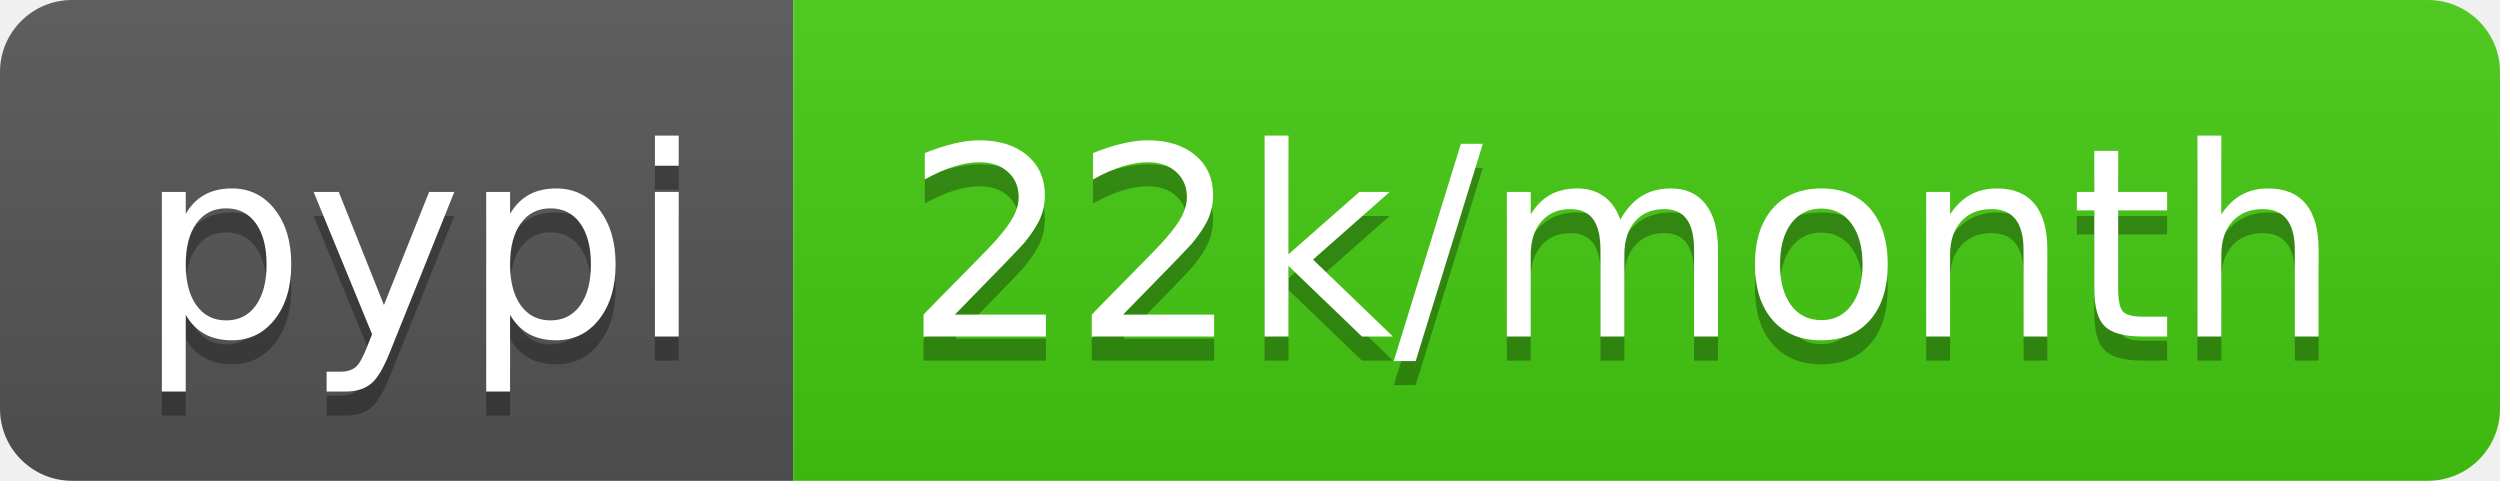
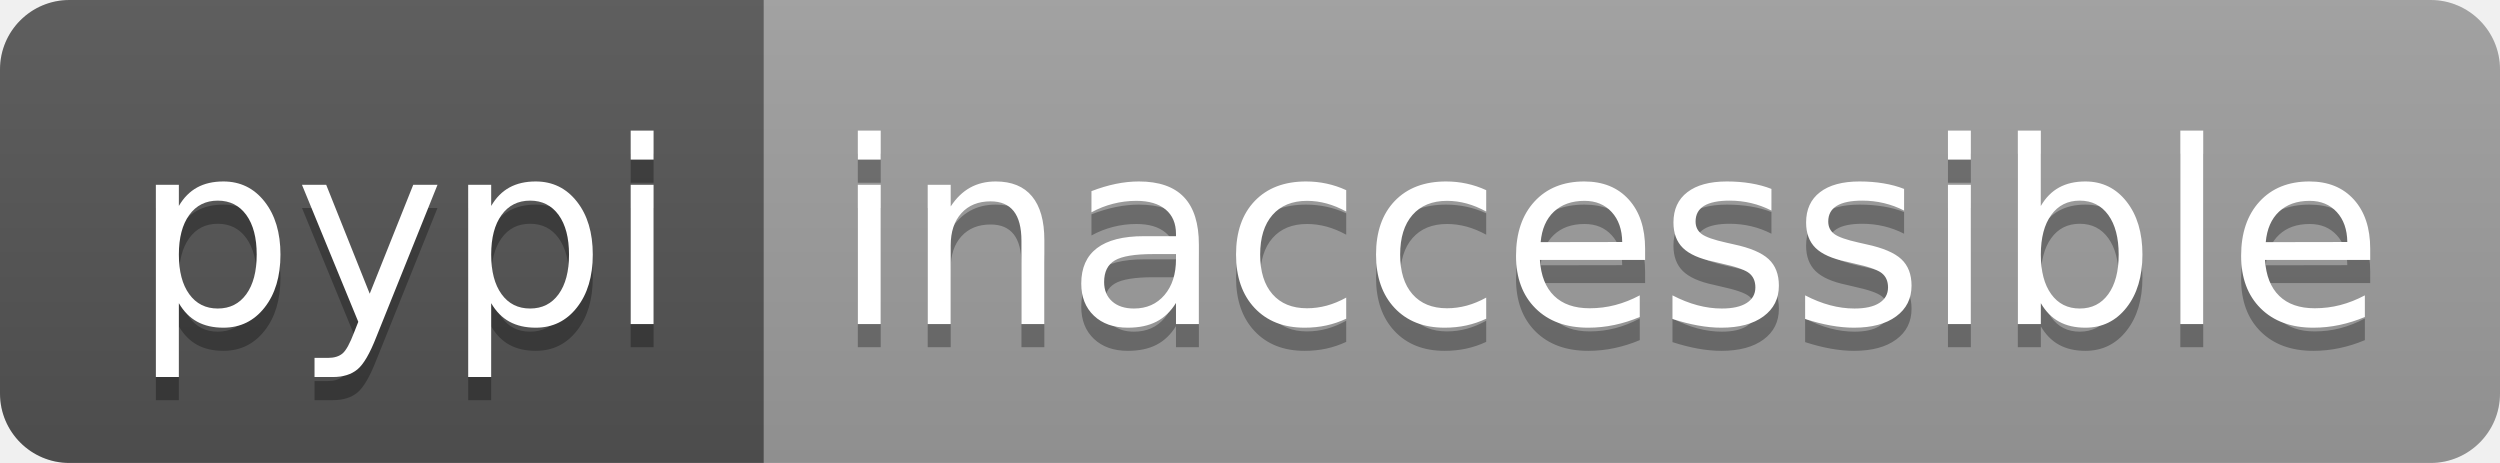
- <svg xmlns="http://www.w3.org/2000/svg" width="104" height="20">
+ <svg xmlns="http://www.w3.org/2000/svg" width="108" height="20">
  <linearGradient id="b" x2="0" y2="100%">
    <stop offset="0" stop-color="#bbb" stop-opacity=".1" />
    <stop offset="1" stop-opacity=".1" />
  </linearGradient>
  <clipPath id="a">
-     <rect width="104" height="20" rx="3" fill="#fff" />
+     <rect width="108" height="20" rx="3" fill="#fff" />
  </clipPath>
  <g clip-path="url(#a)">
    <path fill="#555" d="M0 0h33v20H0z" />
-     <path fill="#4c1" d="M33 0h71v20H33z" />
-     <path fill="url(#b)" d="M0 0h104v20H0z" />
+     <path fill="#9f9f9f" d="M33 0h75v20H33z" />
+     <path fill="url(#b)" d="M0 0h108v20H0z" />
  </g>
  <g fill="#fff" text-anchor="middle" font-family="DejaVu Sans,Verdana,Geneva,sans-serif" font-size="110">
    <text x="175" y="150" fill="#010101" fill-opacity=".3" transform="scale(.1)" textLength="230">pypi</text>
    <text x="175" y="140" transform="scale(.1)" textLength="230">pypi</text>
-     <text x="675" y="150" fill="#010101" fill-opacity=".3" transform="scale(.1)" textLength="610">22k/month</text>
-     <text x="675" y="140" transform="scale(.1)" textLength="610">22k/month</text>
+     <text x="695" y="150" fill="#010101" fill-opacity=".3" transform="scale(.1)" textLength="650">inaccessible</text>
+     <text x="695" y="140" transform="scale(.1)" textLength="650">inaccessible</text>
  </g>
</svg>
